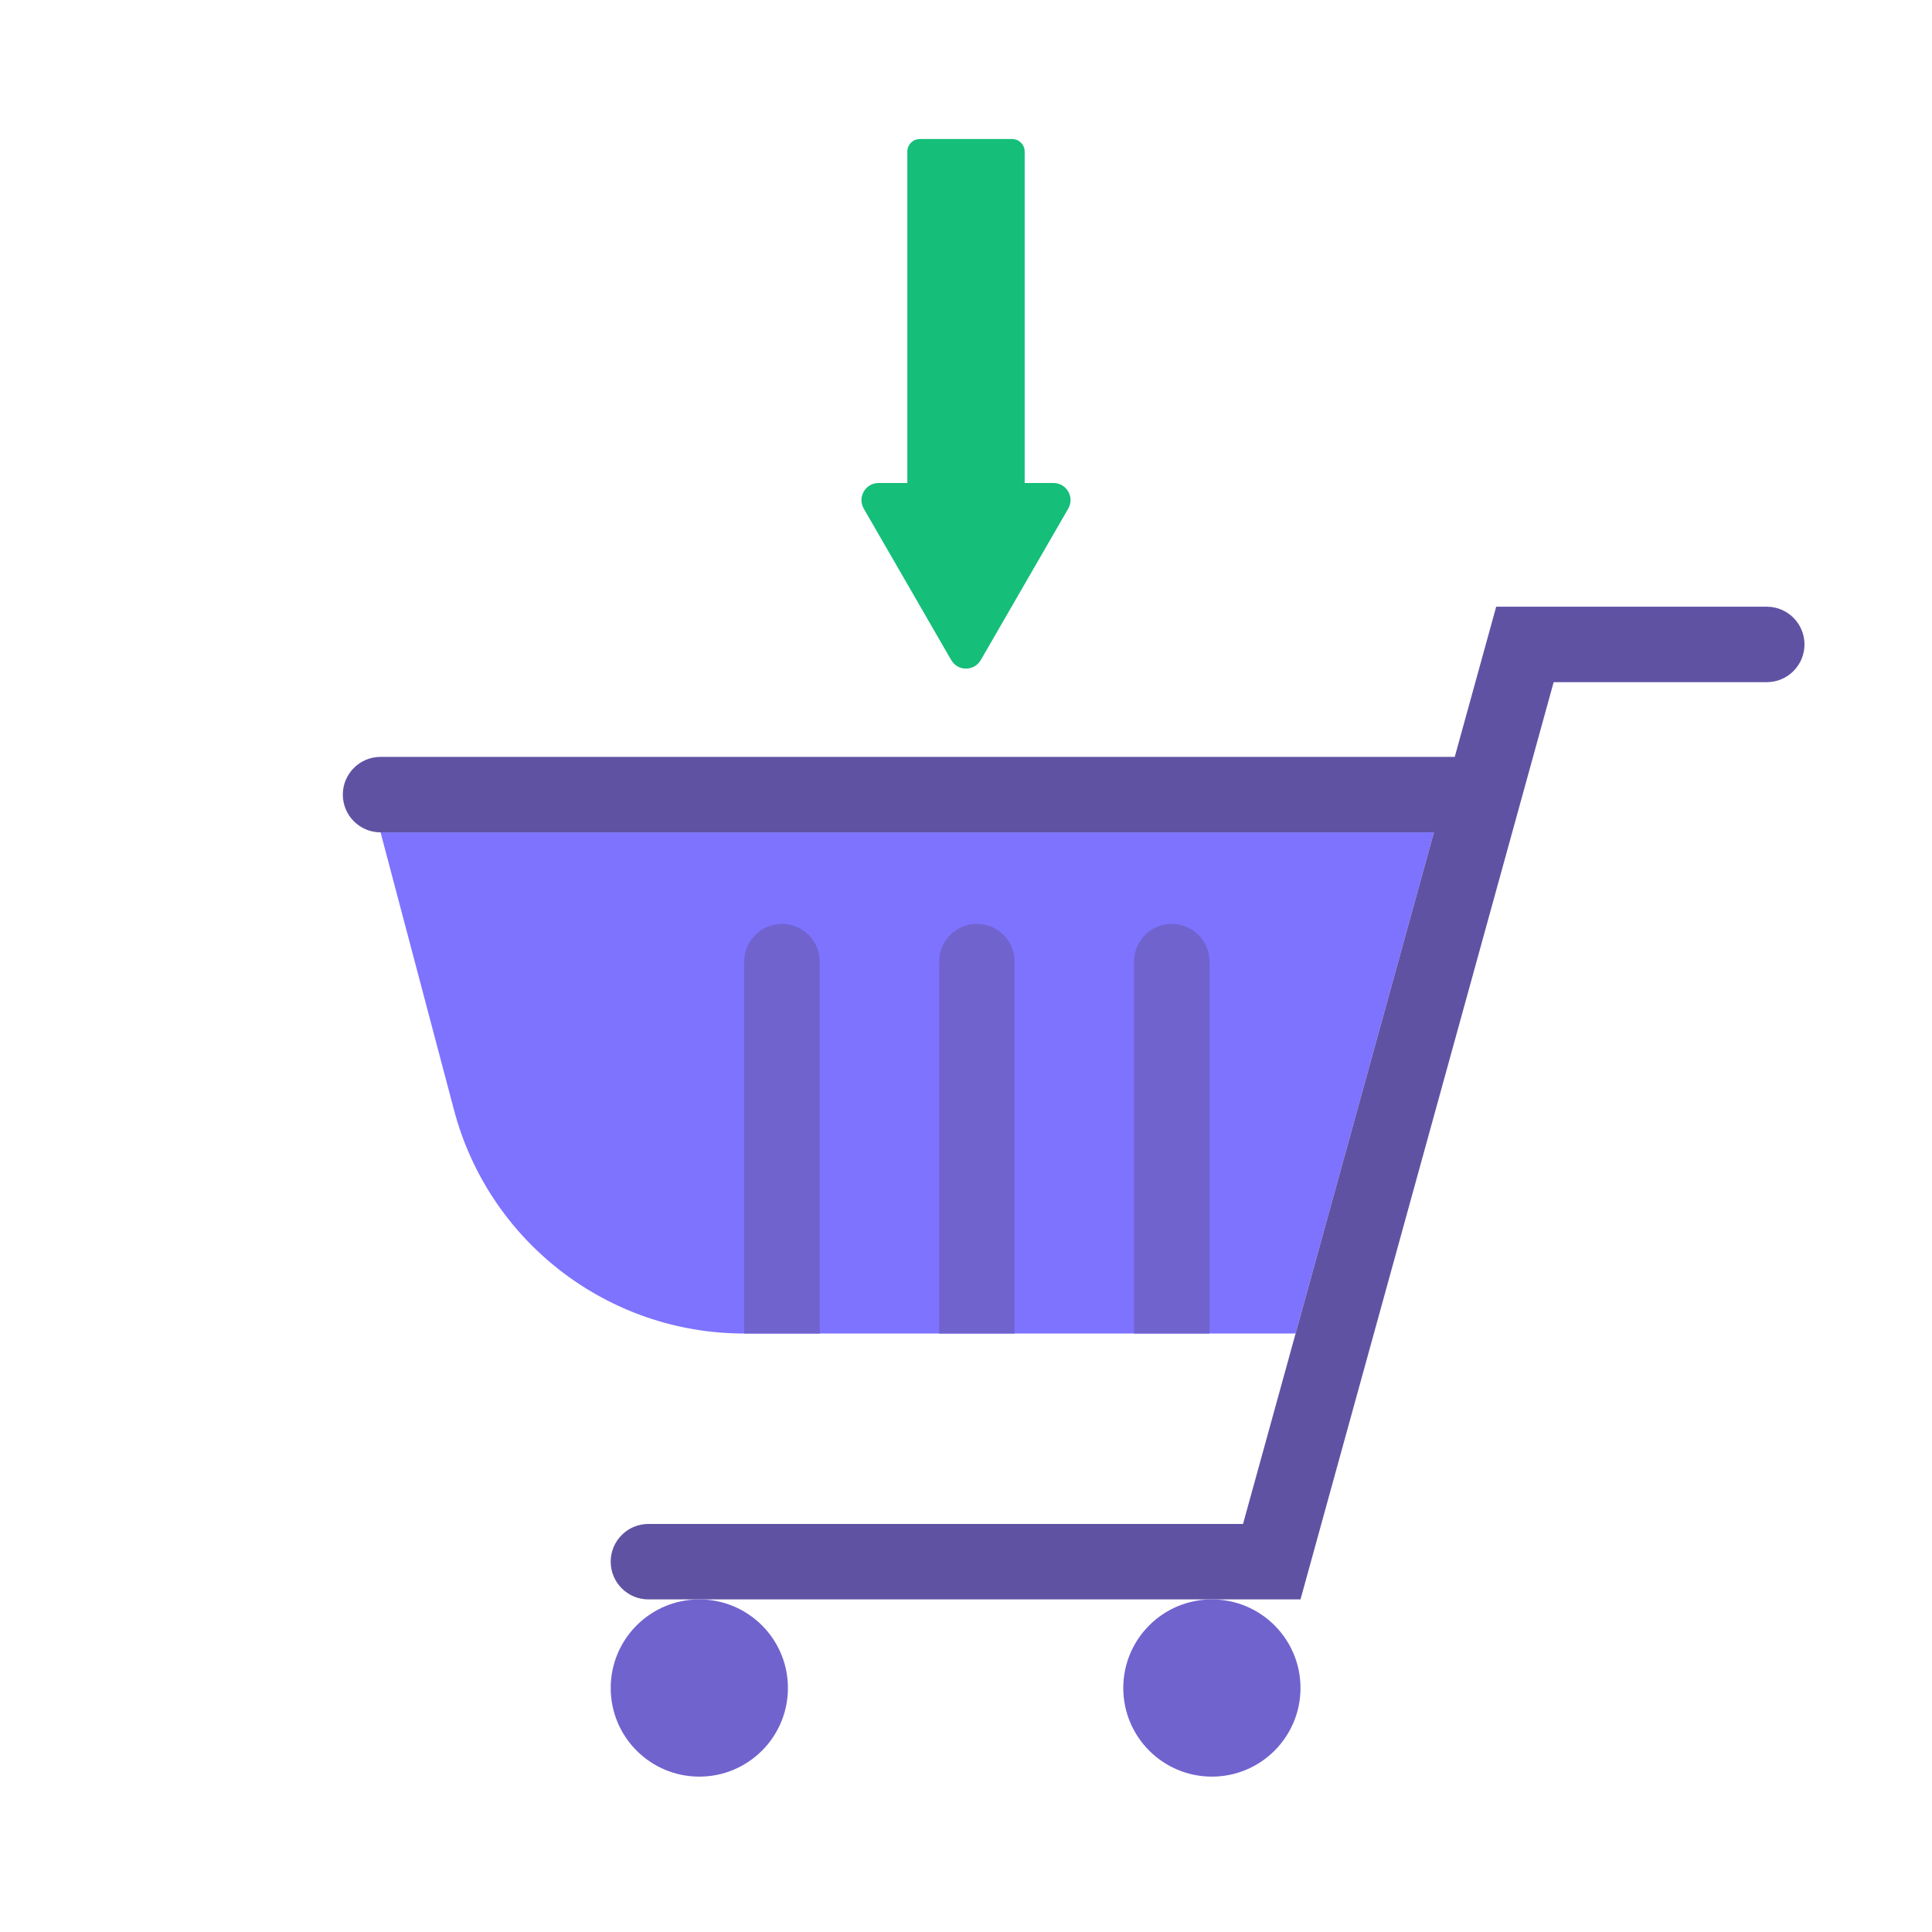
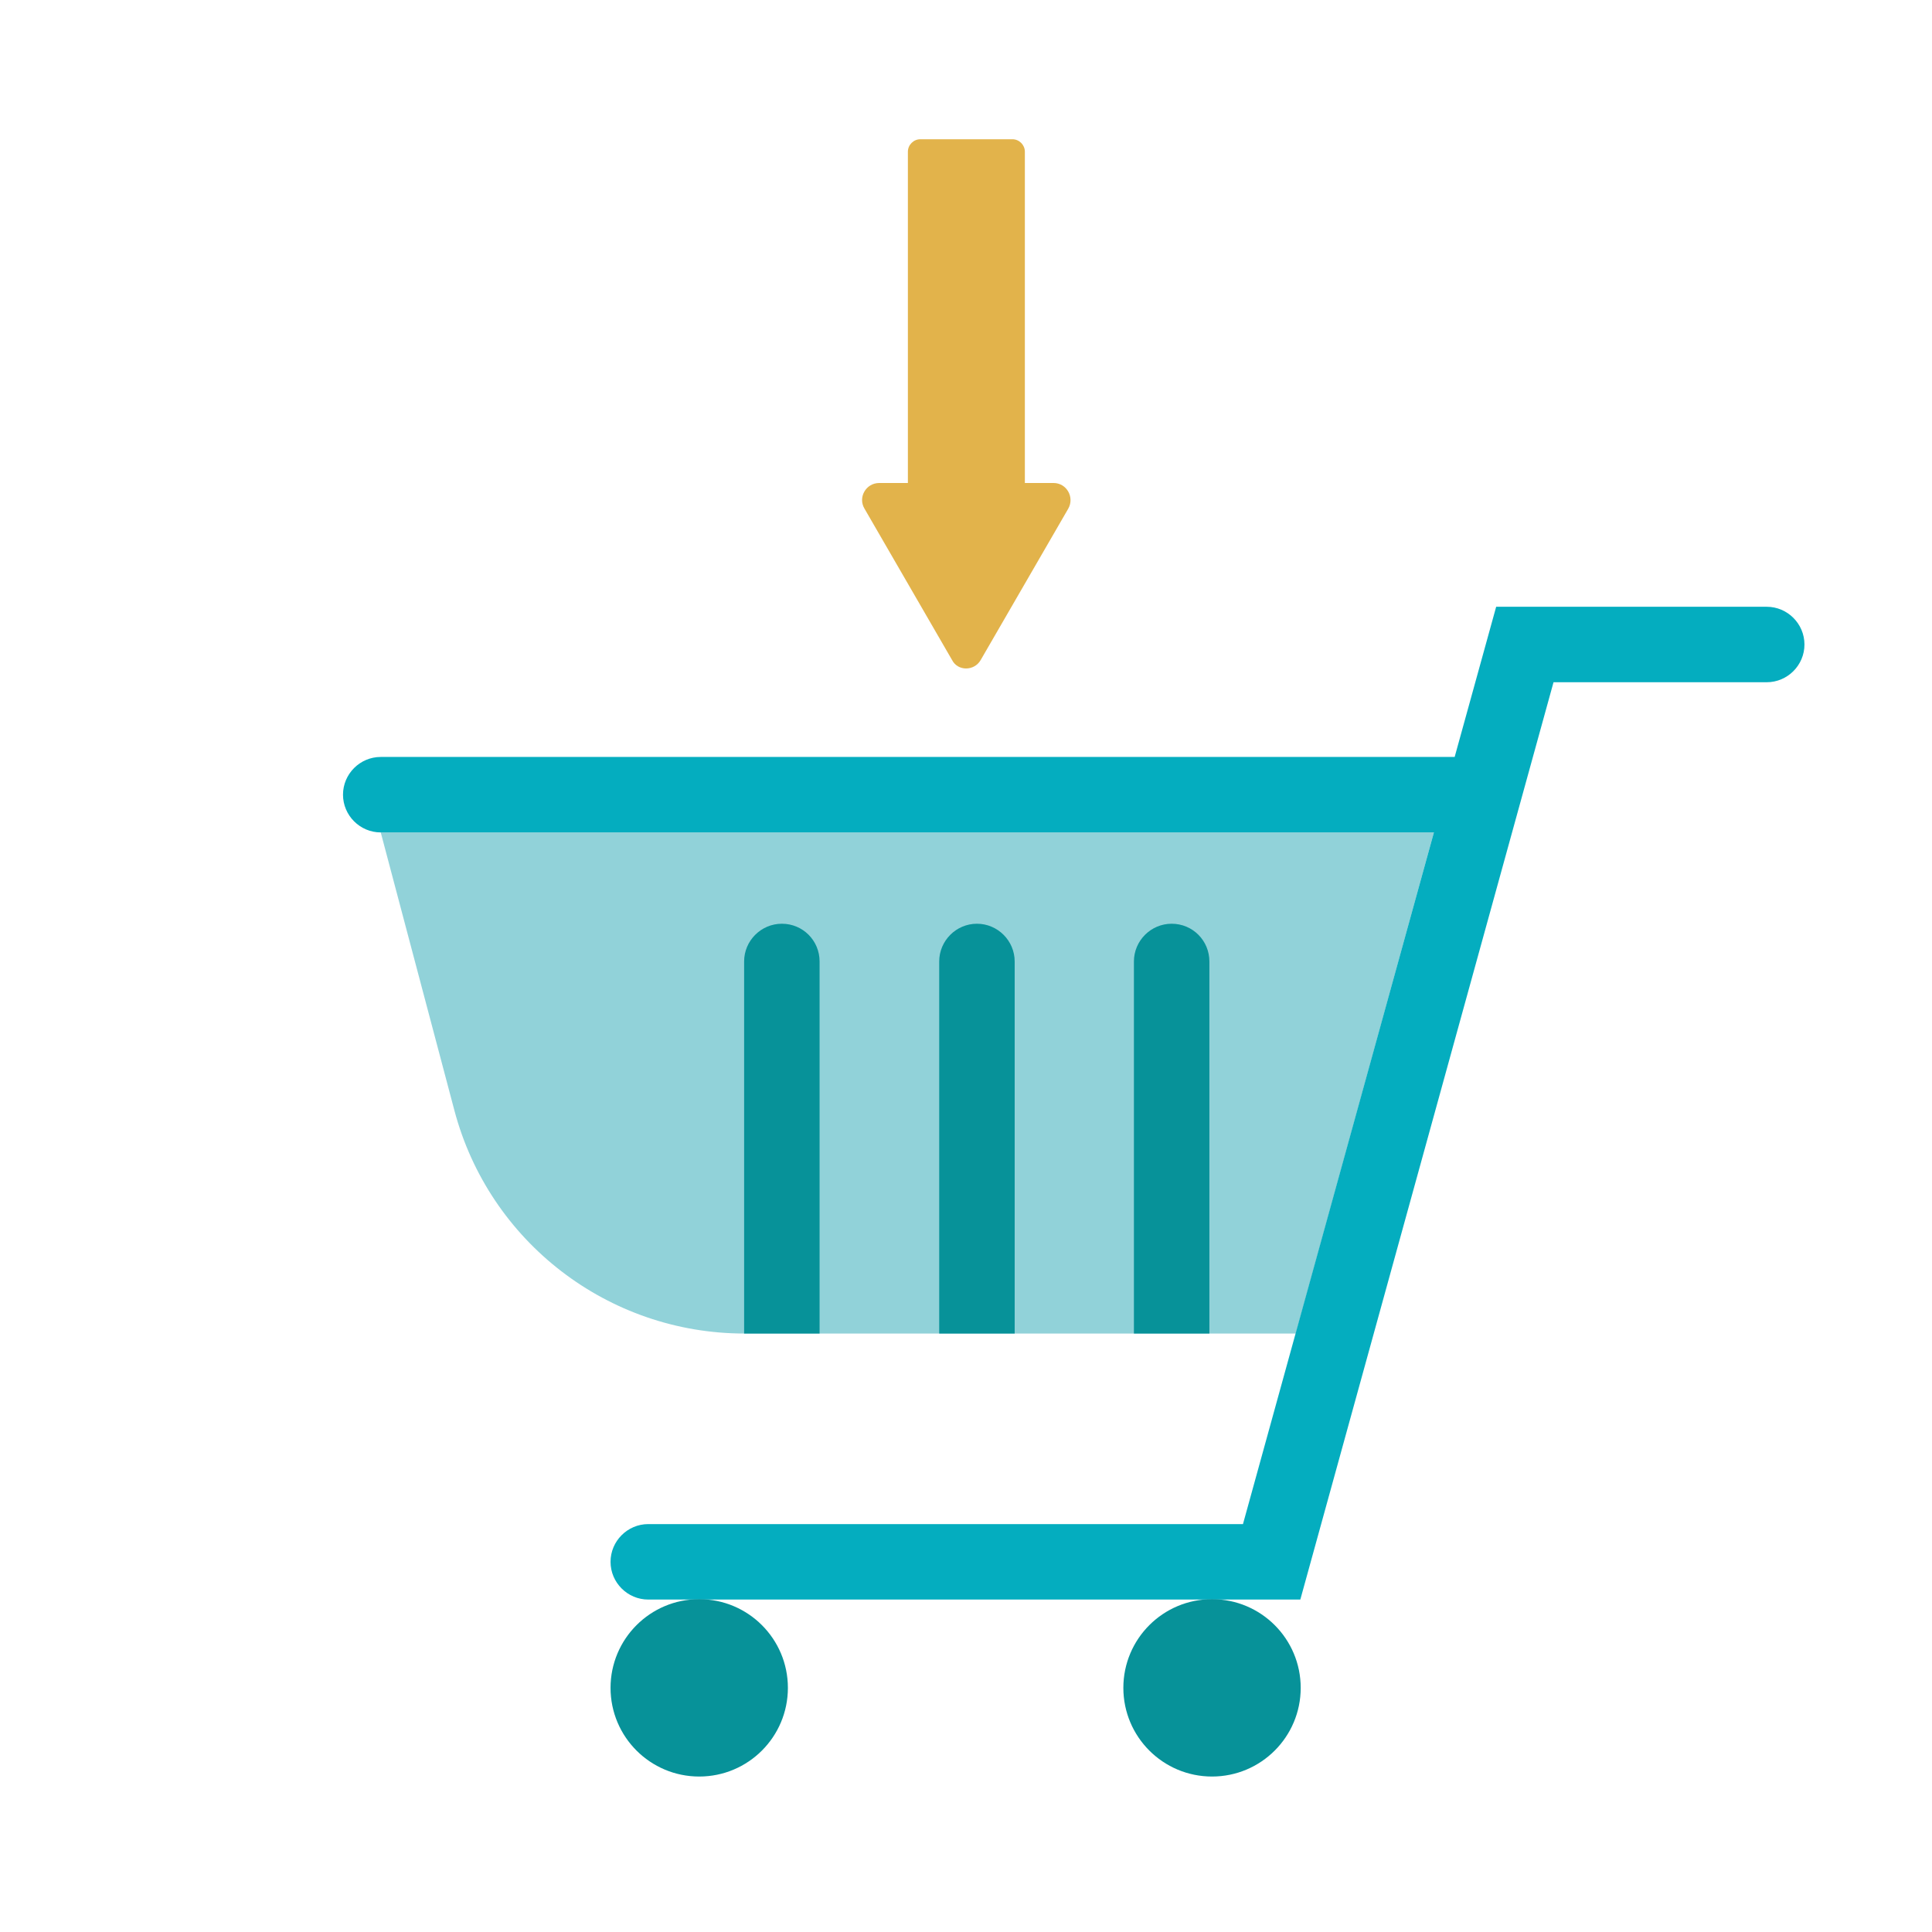
- <svg xmlns="http://www.w3.org/2000/svg" enable-background="new 0 0 512 512" height="512" viewBox="0 0 512 512" width="512">
+ <svg xmlns="http://www.w3.org/2000/svg" version="1.1" id="Ebene_1" x="0px" y="0px" viewBox="0 0 512 512" style="enable-background:new 0 0 512 512;" xml:space="preserve">
+   <style type="text/css">
+ 	.st0{fill:#91D2D9;}
+ 	.st1{fill:#079299;}
+ 	.st2{fill:#04ADBF;}
+ 	.st3{fill:#E2B34B;}
+ </style>
  <g id="_x32_0">
    <g>
      <g>
        <g>
-           <path d="m100.851 220.582 19.472 73.606c9.233 34.9 40.808 59.208 76.908 59.208h146.114l36.657-132.814z" fill="#7d73ff" />
-           <g fill="#7063ce">
-             <path d="m207.232 244.847c-5.523 0-10 4.477-10 10v98.55h20v-98.55c0-5.523-4.477-10-10-10z" />
-             <path d="m310.533 244.847c-5.523 0-10 4.477-10 10v98.55h20v-98.55c0-5.523-4.477-10-10-10z" />
-             <path d="m258.883 244.847c-5.523 0-10 4.477-10 10v98.55h20v-98.55c0-5.523-4.478-10-10-10z" />
+           <path class="st0" d="M100.9,220.6l19.5,73.6c9.2,34.9,40.8,59.2,76.9,59.2h146.1L380,220.6H100.9z" />
+           <g>
+             <path class="st1" d="M207.2,244.8c-5.5,0-10,4.5-10,10v98.6h20v-98.6C217.2,249.3,212.8,244.8,207.2,244.8z" />
+             <path class="st1" d="M310.5,244.8c-5.5,0-10,4.5-10,10v98.6h20v-98.6C320.5,249.3,316.1,244.8,310.5,244.8z" />
+             <path class="st1" d="M258.9,244.8c-5.5,0-10,4.5-10,10v98.6h20v-98.6C268.9,249.3,264.4,244.8,258.9,244.8z" />
          </g>
        </g>
        <g>
-           <path d="m396.509 160.78-10.986 39.802h-284.672c-5.523 0-10 4.477-10 10 0 5.523 4.477 10 10 10h279.151l-50.586 183.279h-157.574c-5.523 0-10 4.477-10 10 0 5.523 4.477 10 10 10h172.802l67.092-243.081h56.471c5.523 0 10-4.477 10-10 0-5.523-4.477-10-10-10z" fill="#6052a3" />
-           <g fill="#7063ce">
-             <circle cx="185.324" cy="447.343" r="23.482" />
-             <circle cx="321.163" cy="447.343" r="23.482" />
+           <path class="st2" d="M396.5,160.8l-11,39.8H100.9c-5.5,0-10,4.5-10,10s4.5,10,10,10H380l-50.6,183.3H171.8c-5.5,0-10,4.5-10,10      s4.5,10,10,10h172.8l67.1-243.1h56.5c5.5,0,10-4.5,10-10s-4.5-10-10-10L396.5,160.8z" />
+           <g>
+             <circle class="st1" cx="185.3" cy="447.3" r="23.5" />
+             <circle class="st1" cx="321.2" cy="447.3" r="23.5" />
          </g>
        </g>
      </g>
-       <path d="m259.919 174.923 23.174-40.132c1.742-3.017-.435-6.789-3.919-6.789h-7.624v-87.836c0-1.836-1.488-3.324-3.324-3.324h-24.45c-1.836 0-3.324 1.488-3.324 3.324v87.836h-7.625c-3.484 0-5.662 3.772-3.919 6.789l23.174 40.132c1.741 3.017 6.095 3.017 7.837 0z" fill="#15be79" />
+       <path class="st3" d="M259.9,174.9l23.2-40.1c1.7-3-0.4-6.8-3.9-6.8h-7.6V40.2c0-1.8-1.5-3.3-3.3-3.3h-24.4c-1.8,0-3.3,1.5-3.3,3.3    V128h-7.6c-3.5,0-5.7,3.8-3.9,6.8l23.2,40.1C253.8,177.9,258.2,177.9,259.9,174.9z" />
    </g>
  </g>
</svg>
